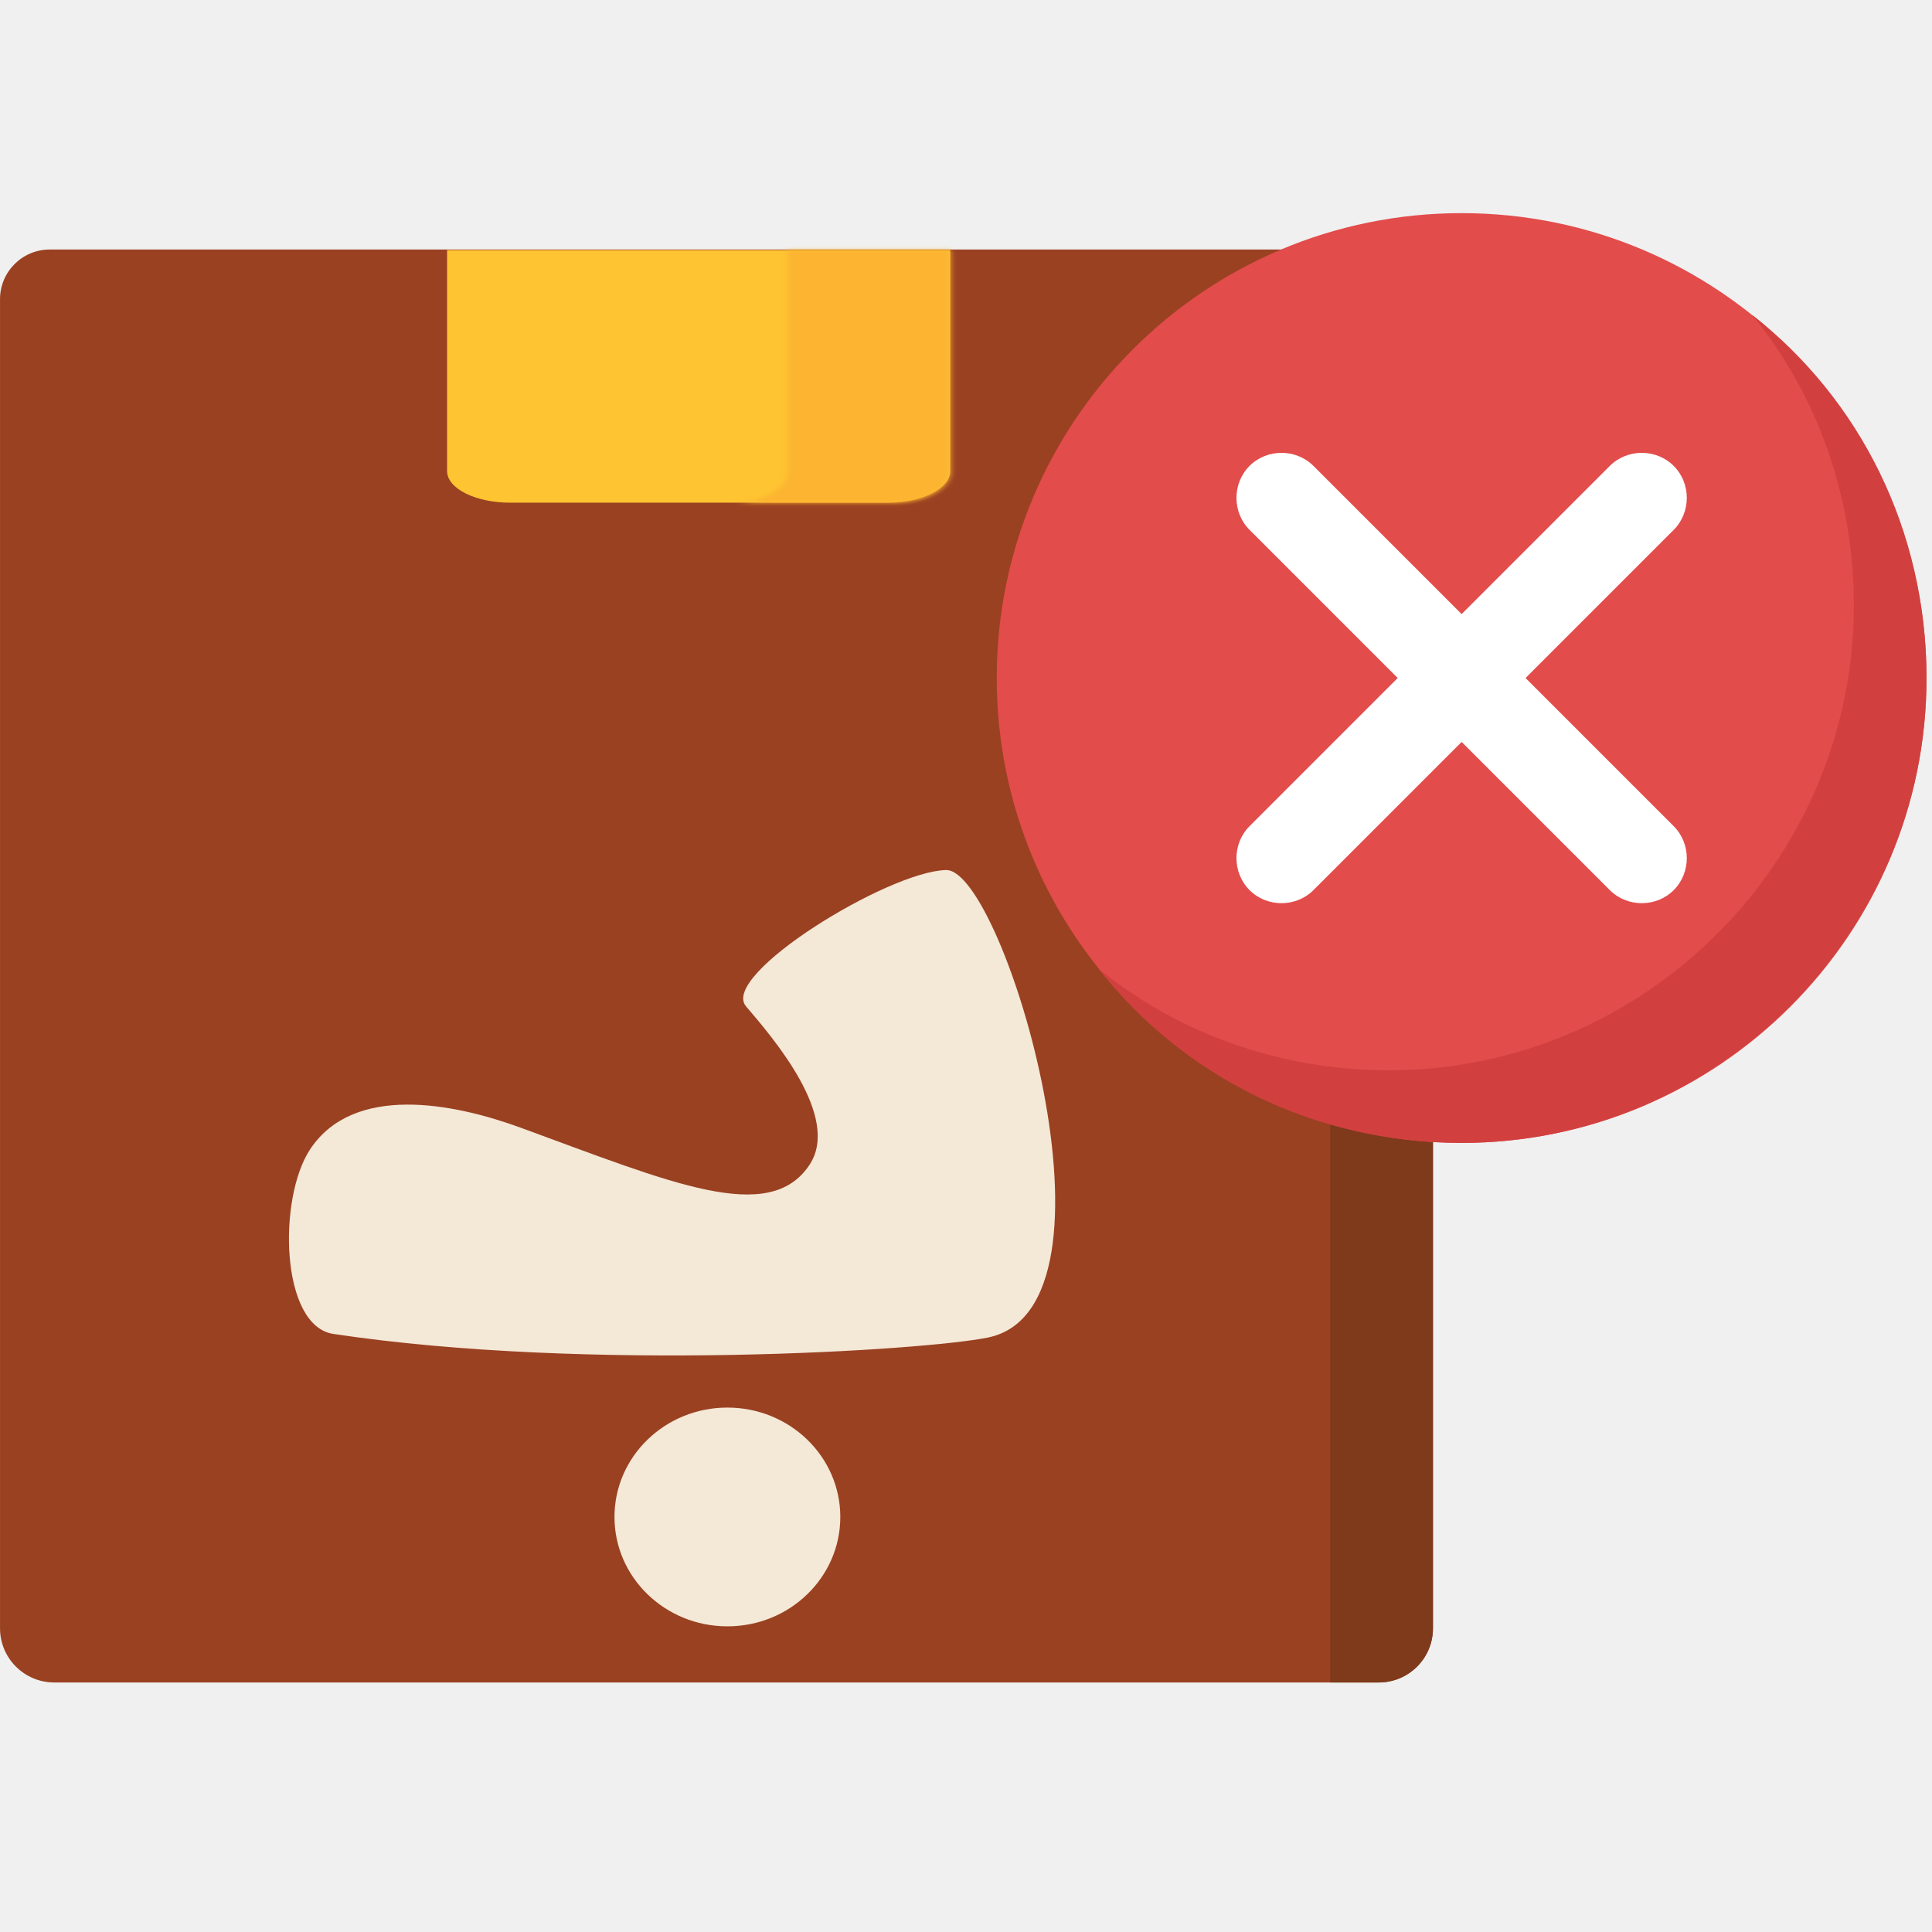
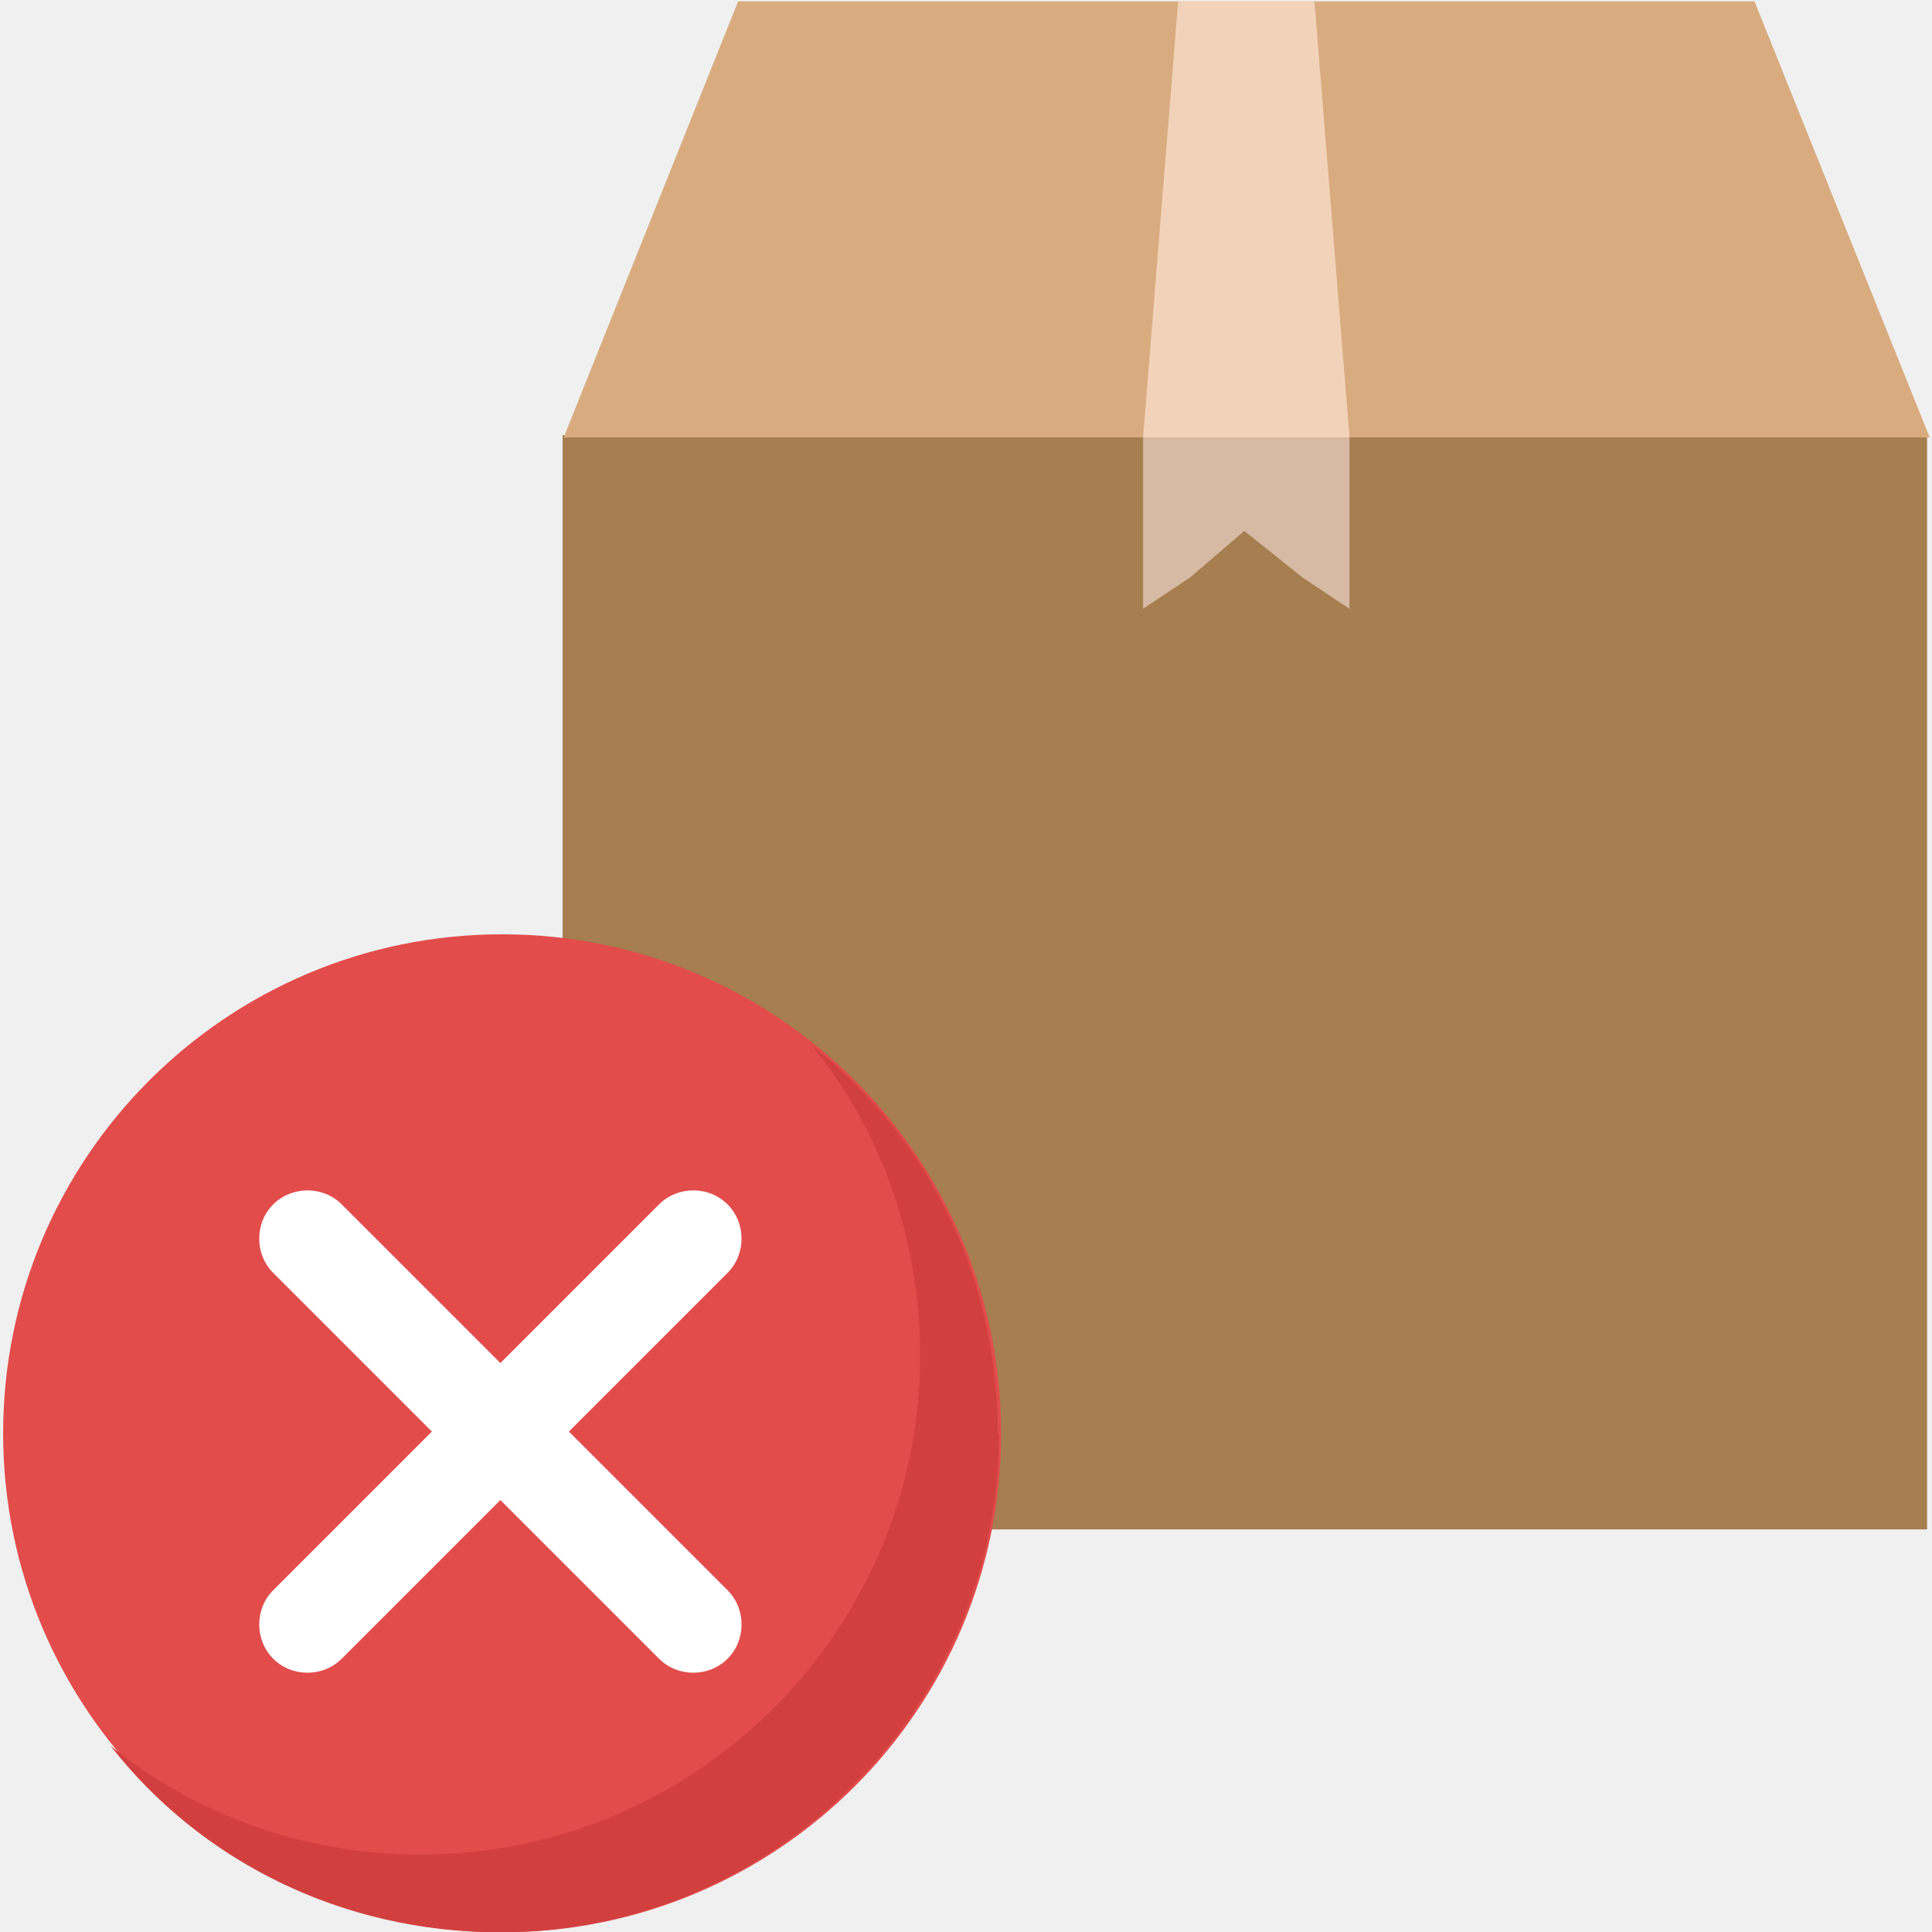
- <svg xmlns="http://www.w3.org/2000/svg" width="512" height="512" enable-background="new 0 0 512 512" version="1.1" viewBox="0 0 512 512">
-   <defs>
-     <filter id="filter21094" x="-.036" y="-.018" width="1.073" height="1.036" style="color-interpolation-filters:sRGB">
-       <feGaussianBlur stdDeviation="0.465" />
-     </filter>
-   </defs>
-   <path d="m379.75 431.51c0 7.932-6.43 14.362-14.362 14.362h-351.02c-7.932 0-14.362-6.43-14.362-14.362v-352.22c0-7.269 5.892-13.161 13.161-13.161h353.43c7.268 0 13.161 5.892 13.161 13.161z" fill="#ffd064" style="fill:#9a4121" />
-   <path d="m366.59 66.126h-27.213c7.268 0 13.161 5.892 13.161 13.161v366.59h12.85c7.932 0 14.362-6.43 14.362-14.362v-352.23c1e-3 -7.269-5.892-13.161-13.16-13.161z" fill="#ffc250" style="fill:#7e3a1a" />
-   <path d="m235.09 133.22h-99.87c-9.243 0-16.736-3.761-16.736-8.401v-58.528h133.34v58.528c0 4.639-7.495 8.401-16.738 8.401z" fill="#26457d" style="fill:#ffc431;stroke-width:1.512" />
-   <path transform="matrix(1.8888 0 0 1.0715 -165.79 -4.5542)" d="m198.33 66.126v54.624c0 4.33-3.51 7.84-7.84 7.84h22.773c4.33 0 7.84-3.51 7.84-7.84v-54.624z" fill="#21386b" style="fill:#fcb431;filter:url(#filter21094)" />
-   <g transform="matrix(1.0968 0 0 1.0968 526.38 -459.23)" fill="#f4e8d7">
-     <path id="be" d="m-299.67 661.85c-6.45-7.553 34.466-32.701 48.365-32.925 13.899-0.225 45.574 105.66 10.099 112.95-15.212 3.126-96.8 8.357-158.17-0.869-12.826-1.929-13.449-32.829-5.599-44.633 10.54-15.853 34.58-11.148 50.834-5.206 36.305 13.272 60.143 23.734 69.853 8.914 7.574-11.559-8.93-30.676-15.38-38.23z" style="stroke-width:.277" />
-     <ellipse cx="-304.17" cy="785.23" rx="27.282" ry="26.429" style="stroke-width:.277" />
+ <svg xmlns="http://www.w3.org/2000/svg" width="128" height="128" enable-background="new 0 0 512 512" version="1.1" viewBox="0 0 128 128">
+   <g transform="translate(-.327 -.273)">
+     <rect x="37.6" y="29.1" width="90.4" height="72.5" style="fill:#a67e4f;stroke-width:.258" />
+     <polygon transform="matrix(.258 0 0 .258 32.2 .361)" points="196 0 327 0 372 112 196 112 21.2 112 66 0" style="fill:#d9ac80" />
+     <polygon transform="matrix(.258 0 0 .258 32.2 .361)" points="170 112 179 0 214 0 223 112" style="fill:#f2d3ba" />
+     <g transform="matrix(.258 0 0 .258 32.2 .361)">
+       <polygon points="170 156 182 148 196 136 211 148 223 156 223 112 170 112" style="fill:#d7baa4" />
+     </g>
  </g>
-   <g transform="matrix(.54139 0 0 .54139 264.15 56.483)">
-     <circle cx="227.56" cy="227.56" r="227.56" style="fill:#e24c4b" />
-     <path d="m455.11 227.56c0 125.16-102.4 227.56-227.56 227.56-72.533 0-136.53-32.711-177.78-85.333 38.4 31.289 88.178 49.778 142.22 49.778 125.16 0 227.56-102.4 227.56-227.56 0-54.044-18.489-103.82-49.778-142.22 52.623 41.243 85.334 105.24 85.334 177.78z" style="fill:#d1403f" />
-     <path d="m331.38 331.38c-8.533 8.533-22.756 8.533-31.289 0l-72.533-72.533-72.533 72.533c-8.533 8.533-22.756 8.533-31.289 0s-8.533-22.756 0-31.289l72.533-72.533-72.533-72.533c-8.533-8.533-8.533-22.756 0-31.289s22.756-8.533 31.289 0l72.533 72.533 72.533-72.533c8.533-8.533 22.756-8.533 31.289 0s8.533 22.756 0 31.289l-72.533 72.533 72.533 72.533c8.533 8.533 8.533 22.755 0 31.289z" style="fill:#ffffff" />
+   <g transform="matrix(.145 0 0 .145 .208 61.9)">
+     <circle cx="228" cy="228" r="228" style="fill:#e24c4b" />
+     <path d="m455 228c0 125-102 228-228 228-72.5 0-137-32.7-178-85.3 38.4 31.3 88.2 49.8 142 49.8 125 0 228-102 228-228 0-54-18.5-104-49.8-142 52.6 41.2 85.3 105 85.3 178z" style="fill:#d1403f" />
+     <path d="m331 331c-8.53 8.53-22.8 8.53-31.3 0l-72.5-72.5-72.5 72.5c-8.53 8.53-22.8 8.53-31.3 0s-8.53-22.8 0-31.3l72.5-72.5-72.5-72.5c-8.53-8.53-8.53-22.8 0-31.3s22.8-8.53 31.3 0l72.5 72.5 72.5-72.5c8.53-8.53 22.8-8.53 31.3 0s8.53 22.8 0 31.3l-72.5 72.5 72.5 72.5c8.53 8.53 8.53 22.8 0 31.3z" style="fill:#fff" />
  </g>
</svg>
